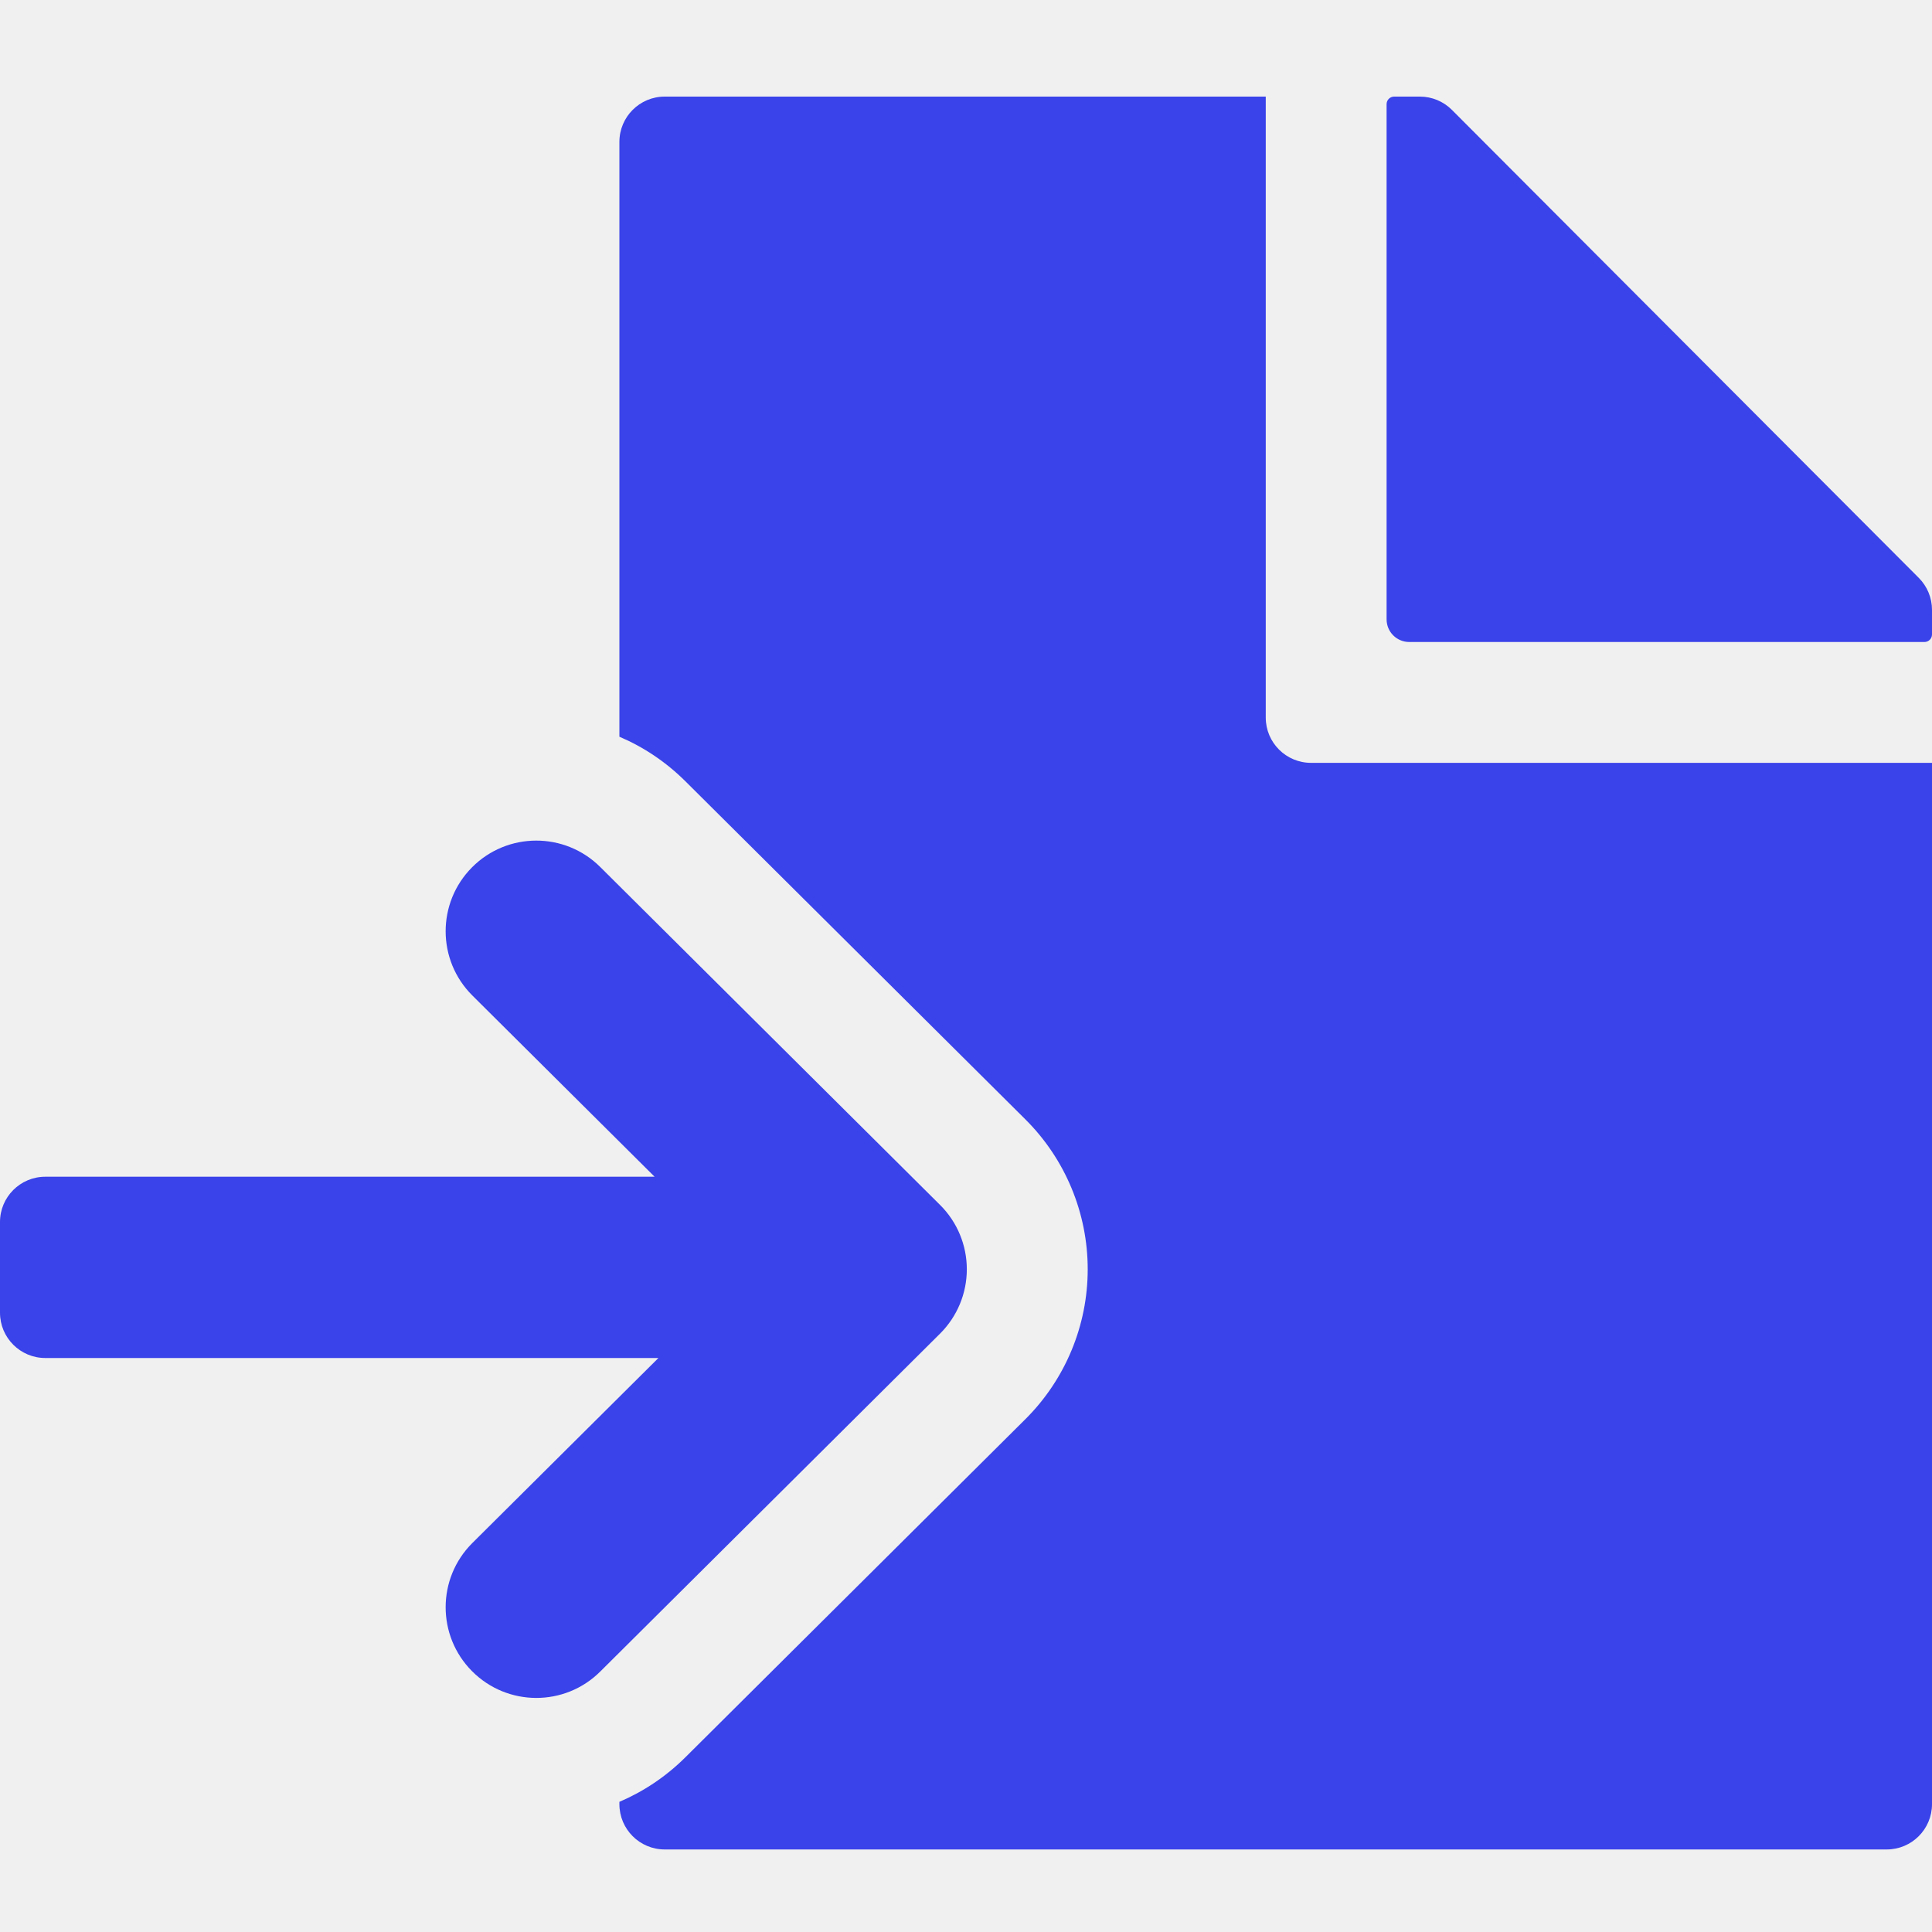
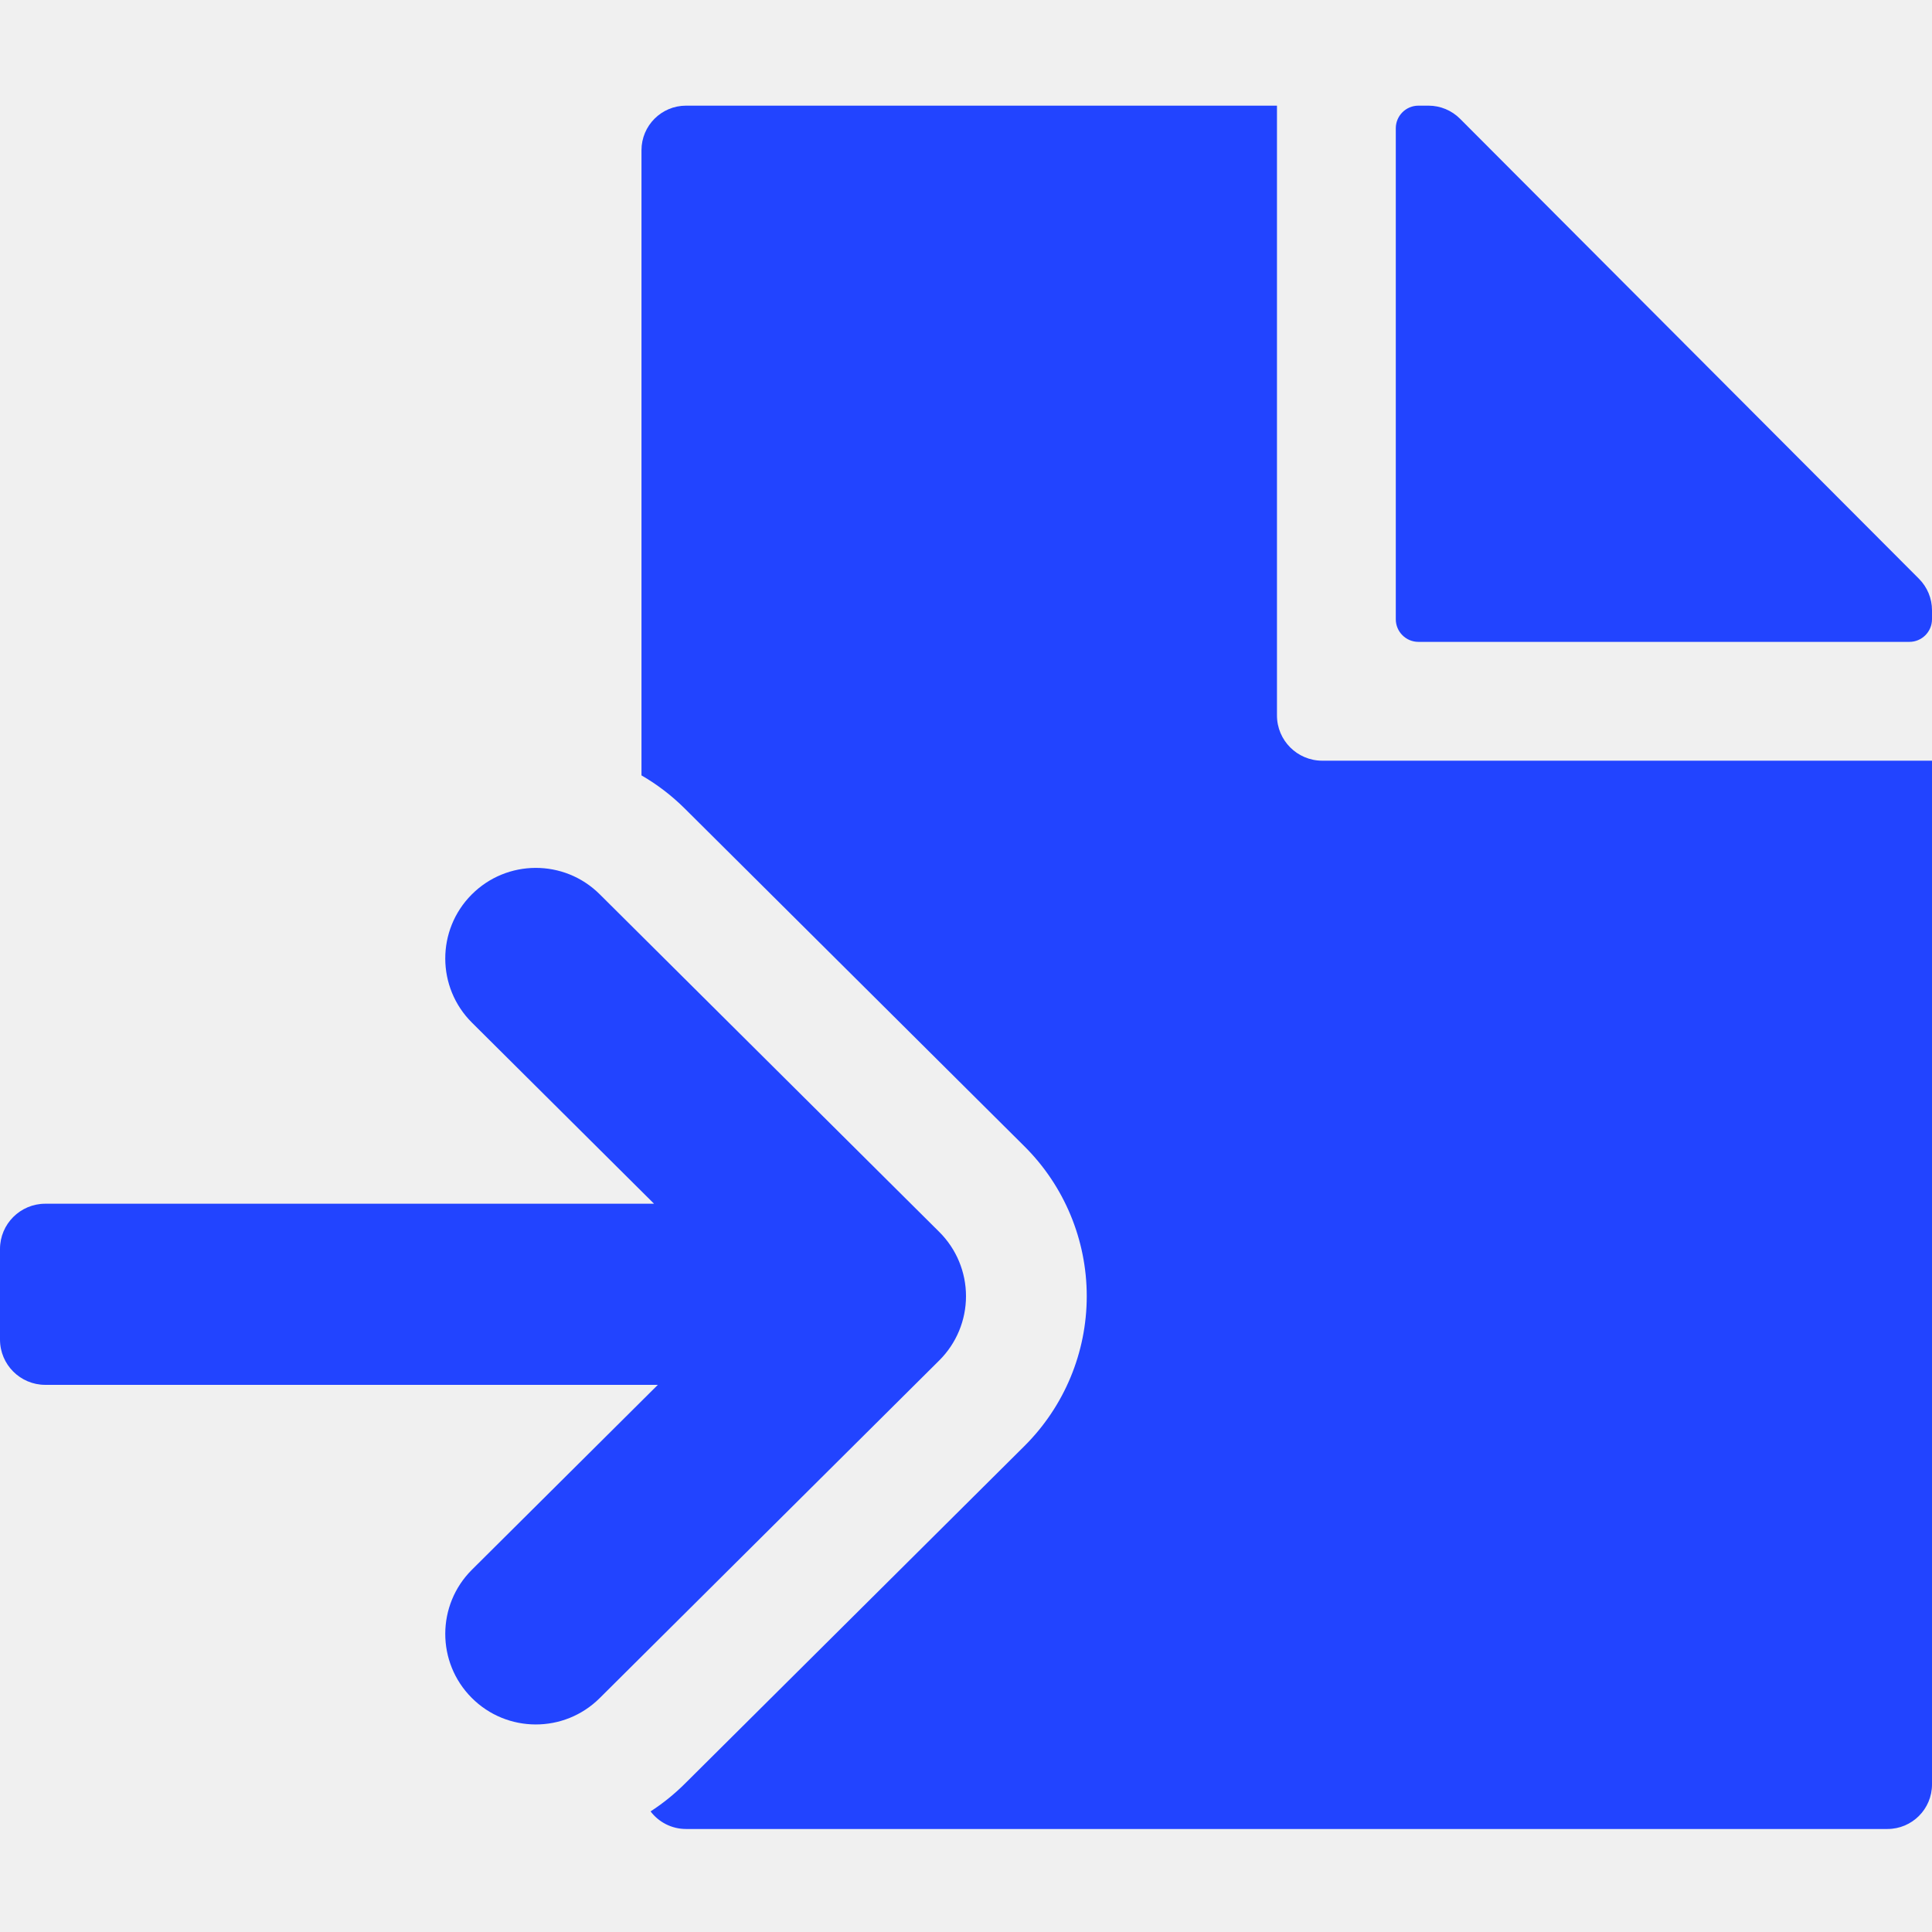
- <svg xmlns="http://www.w3.org/2000/svg" width="40" height="40" viewBox="0 0 40 40" fill="none">
-   <path d="M13.762 2C13.244 2 12.824 2.42 12.824 2.938V15.253C13.32 15.464 13.785 15.772 14.191 16.176L21.228 23.174C22.055 23.996 22.52 25.113 22.52 26.279C22.52 27.444 22.055 28.562 21.228 29.384L14.191 36.382C13.785 36.786 13.32 37.093 12.824 37.305V37.353C12.824 37.871 13.244 38.291 13.762 38.291H39.062C39.58 38.291 40 37.871 40 37.353L40 15.794H27.144C26.626 15.794 26.206 15.374 26.206 14.856V2H13.762Z" fill="#3A42E9" />
-   <path d="M28.864 2C28.778 2 28.708 2.07 28.708 2.156V12.823C28.708 13.082 28.918 13.292 29.177 13.292H39.844C39.93 13.292 40 13.222 40 13.136L40 12.626C40 12.378 39.901 12.139 39.726 11.964L30.061 2.276C29.885 2.099 29.646 2 29.397 2H28.864Z" fill="#3A42E9" />
-   <path d="M9.773 34.6C9.042 33.865 9.045 32.677 9.78 31.946L13.632 28.116L0.938 28.116C0.42 28.116 -2.26519e-08 27.696 0 27.178L8.20297e-08 25.301C1.04682e-07 24.783 0.42 24.363 0.938 24.363H13.553L9.78 20.611C9.045 19.88 9.042 18.692 9.773 17.957C10.504 17.222 11.692 17.219 12.427 17.95L19.464 24.948C19.818 25.3 20.017 25.779 20.017 26.279C20.017 26.778 19.818 27.257 19.464 27.61L12.427 34.608C11.692 35.339 10.504 35.335 9.773 34.6Z" fill="#3A42E9" />
+ <svg xmlns="http://www.w3.org/2000/svg" width="512" height="512" viewBox="0 0 512 512" fill="none">
+   <g clip-path="url(#clip0_1147_463)">
+     <path d="M170 39.808C170 33.287 175.287 28 181.808 28H338.41V189.59C338.41 196.218 343.782 201.59 350.41 201.59H512L512 472.893C512 479.415 506.713 484.701 500.192 484.701H181.808C177.972 484.701 174.564 482.873 172.407 480.039C175.619 477.958 178.665 475.515 181.488 472.708L271.488 383.208C282.057 372.697 288 358.406 288 343.5C288 328.594 282.057 314.303 271.488 303.792L181.488 214.292C177.969 210.793 174.103 207.858 170 205.487V39.808Z" fill="#2244FF" />
+     <path d="M369.898 34C369.898 30.686 372.584 28 375.898 28H378.564C381.7 28 384.708 29.248 386.923 31.468L508.551 153.386C510.76 155.6 512 158.599 512 161.726L512 164.102C512 167.416 509.314 170.102 506 170.102H375.898C372.584 170.102 369.898 167.416 369.898 164.102V34Z" fill="#2244FF" />
+     <path fill-rule="evenodd" clip-rule="evenodd" d="M125.077 415.982C115.678 425.329 115.636 440.525 124.982 449.923C134.329 459.322 149.525 459.364 158.923 450.018L248.923 360.518C253.453 356.013 256 349.888 256 343.5C256 337.112 253.453 330.987 248.923 326.482L158.923 236.982C149.525 227.636 134.329 227.678 124.982 237.077C115.636 246.475 115.678 261.671 125.077 271.018L173.327 319L12 319C5.373 319 -4.12516e-06 324.373 -4.41485e-06 331L-5.46392e-06 355C-5.75362e-06 361.627 5.373 367 12 367L174.333 367L125.077 415.982Z" fill="#2244FF" />
+   </g>
+   <defs>
+     <clipPath id="clip0_1147_463">
+       <rect width="512" height="512" fill="white" />
+     </clipPath>
+   </defs>
</svg>
